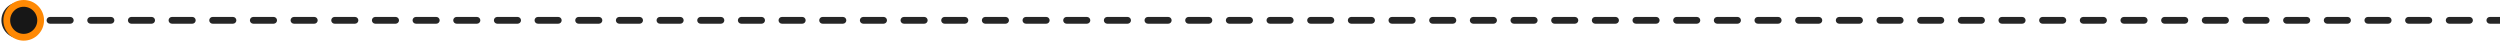
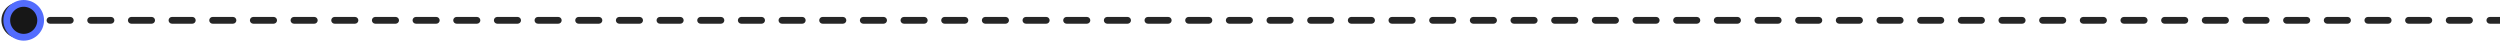
<svg xmlns="http://www.w3.org/2000/svg" width="738" height="12" viewBox="0 0 738 12" fill="none">
  <path d="M738 7C738.552 7 739 6.552 739 6C739 5.448 738.552 5 738 5V7ZM5.75 11.333C8.696 11.333 11.083 8.946 11.083 6C11.083 3.054 8.696 0.667 5.75 0.667C2.804 0.667 0.417 3.054 0.417 6C0.417 8.946 2.804 11.333 5.75 11.333ZM8.751 7C9.303 7 9.751 6.552 9.751 6C9.751 5.448 9.303 5 8.751 5V7ZM14.753 5C14.201 5 13.753 5.448 13.753 6C13.753 6.552 14.201 7 14.753 7V5ZM20.755 7C21.307 7 21.755 6.552 21.755 6C21.755 5.448 21.307 5 20.755 5V7ZM26.757 5C26.205 5 25.757 5.448 25.757 6C25.757 6.552 26.205 7 26.757 7V5ZM32.759 7C33.312 7 33.759 6.552 33.759 6C33.759 5.448 33.312 5 32.759 5V7ZM38.761 5C38.209 5 37.761 5.448 37.761 6C37.761 6.552 38.209 7 38.761 7V5ZM44.763 7C45.316 7 45.763 6.552 45.763 6C45.763 5.448 45.316 5 44.763 5V7ZM50.765 5C50.213 5 49.765 5.448 49.765 6C49.765 6.552 50.213 7 50.765 7V5ZM56.767 7C57.32 7 57.767 6.552 57.767 6C57.767 5.448 57.32 5 56.767 5V7ZM62.77 5C62.217 5 61.77 5.448 61.77 6C61.77 6.552 62.217 7 62.77 7V5ZM68.772 7C69.324 7 69.772 6.552 69.772 6C69.772 5.448 69.324 5 68.772 5V7ZM74.774 5C74.221 5 73.774 5.448 73.774 6C73.774 6.552 74.221 7 74.774 7V5ZM80.776 7C81.328 7 81.776 6.552 81.776 6C81.776 5.448 81.328 5 80.776 5V7ZM86.778 5C86.225 5 85.778 5.448 85.778 6C85.778 6.552 86.225 7 86.778 7V5ZM92.78 7C93.332 7 93.78 6.552 93.78 6C93.78 5.448 93.332 5 92.78 5V7ZM98.782 5C98.23 5 97.782 5.448 97.782 6C97.782 6.552 98.23 7 98.782 7V5ZM104.784 7C105.336 7 105.784 6.552 105.784 6C105.784 5.448 105.336 5 104.784 5V7ZM110.786 5C110.234 5 109.786 5.448 109.786 6C109.786 6.552 110.234 7 110.786 7V5ZM116.788 7C117.34 7 117.788 6.552 117.788 6C117.788 5.448 117.34 5 116.788 5V7ZM122.79 5C122.238 5 121.79 5.448 121.79 6C121.79 6.552 122.238 7 122.79 7V5ZM128.792 7C129.344 7 129.792 6.552 129.792 6C129.792 5.448 129.344 5 128.792 5V7ZM134.794 5C134.242 5 133.794 5.448 133.794 6C133.794 6.552 134.242 7 134.794 7V5ZM140.796 7C141.348 7 141.796 6.552 141.796 6C141.796 5.448 141.348 5 140.796 5V7ZM146.798 5C146.246 5 145.798 5.448 145.798 6C145.798 6.552 146.246 7 146.798 7V5ZM152.8 7C153.352 7 153.8 6.552 153.8 6C153.8 5.448 153.352 5 152.8 5V7ZM158.802 5C158.25 5 157.802 5.448 157.802 6C157.802 6.552 158.25 7 158.802 7V5ZM164.804 7C165.357 7 165.804 6.552 165.804 6C165.804 5.448 165.357 5 164.804 5V7ZM170.806 5C170.254 5 169.806 5.448 169.806 6C169.806 6.552 170.254 7 170.806 7V5ZM176.808 7C177.361 7 177.808 6.552 177.808 6C177.808 5.448 177.361 5 176.808 5V7ZM182.81 5C182.258 5 181.81 5.448 181.81 6C181.81 6.552 182.258 7 182.81 7V5ZM188.812 7C189.365 7 189.812 6.552 189.812 6C189.812 5.448 189.365 5 188.812 5V7ZM194.815 5C194.262 5 193.815 5.448 193.815 6C193.815 6.552 194.262 7 194.815 7V5ZM200.817 7C201.369 7 201.817 6.552 201.817 6C201.817 5.448 201.369 5 200.817 5V7ZM206.819 5C206.266 5 205.819 5.448 205.819 6C205.819 6.552 206.266 7 206.819 7V5ZM212.821 7C213.373 7 213.821 6.552 213.821 6C213.821 5.448 213.373 5 212.821 5V7ZM218.823 5C218.27 5 217.823 5.448 217.823 6C217.823 6.552 218.27 7 218.823 7V5ZM224.825 7C225.377 7 225.825 6.552 225.825 6C225.825 5.448 225.377 5 224.825 5V7ZM230.827 5C230.275 5 229.827 5.448 229.827 6C229.827 6.552 230.275 7 230.827 7V5ZM236.829 7C237.381 7 237.829 6.552 237.829 6C237.829 5.448 237.381 5 236.829 5V7ZM242.831 5C242.279 5 241.831 5.448 241.831 6C241.831 6.552 242.279 7 242.831 7V5ZM248.833 7C249.385 7 249.833 6.552 249.833 6C249.833 5.448 249.385 5 248.833 5V7ZM254.835 5C254.283 5 253.835 5.448 253.835 6C253.835 6.552 254.283 7 254.835 7V5ZM260.837 7C261.389 7 261.837 6.552 261.837 6C261.837 5.448 261.389 5 260.837 5V7ZM266.839 5C266.287 5 265.839 5.448 265.839 6C265.839 6.552 266.287 7 266.839 7V5ZM272.841 7C273.393 7 273.841 6.552 273.841 6C273.841 5.448 273.393 5 272.841 5V7ZM278.843 5C278.291 5 277.843 5.448 277.843 6C277.843 6.552 278.291 7 278.843 7V5ZM284.845 7C285.397 7 285.845 6.552 285.845 6C285.845 5.448 285.397 5 284.845 5V7ZM290.847 5C290.295 5 289.847 5.448 289.847 6C289.847 6.552 290.295 7 290.847 7V5ZM296.849 7C297.402 7 297.849 6.552 297.849 6C297.849 5.448 297.402 5 296.849 5V7ZM302.851 5C302.299 5 301.851 5.448 301.851 6C301.851 6.552 302.299 7 302.851 7V5ZM308.853 7C309.406 7 309.853 6.552 309.853 6C309.853 5.448 309.406 5 308.853 5V7ZM314.855 5C314.303 5 313.855 5.448 313.855 6C313.855 6.552 314.303 7 314.855 7V5ZM320.857 7C321.41 7 321.857 6.552 321.857 6C321.857 5.448 321.41 5 320.857 5V7ZM326.86 5C326.307 5 325.86 5.448 325.86 6C325.86 6.552 326.307 7 326.86 7V5ZM332.862 7C333.414 7 333.862 6.552 333.862 6C333.862 5.448 333.414 5 332.862 5V7ZM338.864 5C338.311 5 337.864 5.448 337.864 6C337.864 6.552 338.311 7 338.864 7V5ZM344.866 7C345.418 7 345.866 6.552 345.866 6C345.866 5.448 345.418 5 344.866 5V7ZM350.868 5C350.315 5 349.868 5.448 349.868 6C349.868 6.552 350.315 7 350.868 7V5ZM356.87 7C357.422 7 357.87 6.552 357.87 6C357.87 5.448 357.422 5 356.87 5V7ZM362.872 5C362.32 5 361.872 5.448 361.872 6C361.872 6.552 362.32 7 362.872 7V5ZM368.874 7C369.426 7 369.874 6.552 369.874 6C369.874 5.448 369.426 5 368.874 5V7ZM374.876 5C374.324 5 373.876 5.448 373.876 6C373.876 6.552 374.324 7 374.876 7V5ZM380.878 7C381.43 7 381.878 6.552 381.878 6C381.878 5.448 381.43 5 380.878 5V7ZM386.88 5C386.328 5 385.88 5.448 385.88 6C385.88 6.552 386.328 7 386.88 7V5ZM392.882 7C393.434 7 393.882 6.552 393.882 6C393.882 5.448 393.434 5 392.882 5V7ZM398.884 5C398.332 5 397.884 5.448 397.884 6C397.884 6.552 398.332 7 398.884 7V5ZM404.886 7C405.438 7 405.886 6.552 405.886 6C405.886 5.448 405.438 5 404.886 5V7ZM410.888 5C410.336 5 409.888 5.448 409.888 6C409.888 6.552 410.336 7 410.888 7V5ZM416.89 7C417.442 7 417.89 6.552 417.89 6C417.89 5.448 417.442 5 416.89 5V7ZM422.892 5C422.34 5 421.892 5.448 421.892 6C421.892 6.552 422.34 7 422.892 7V5ZM428.894 7C429.447 7 429.894 6.552 429.894 6C429.894 5.448 429.447 5 428.894 5V7ZM434.896 5C434.344 5 433.896 5.448 433.896 6C433.896 6.552 434.344 7 434.896 7V5ZM440.898 7C441.451 7 441.898 6.552 441.898 6C441.898 5.448 441.451 5 440.898 5V7ZM446.9 5C446.348 5 445.9 5.448 445.9 6C445.9 6.552 446.348 7 446.9 7V5ZM452.902 7C453.455 7 453.902 6.552 453.902 6C453.902 5.448 453.455 5 452.902 5V7ZM458.905 5C458.352 5 457.905 5.448 457.905 6C457.905 6.552 458.352 7 458.905 7V5ZM464.907 7C465.459 7 465.907 6.552 465.907 6C465.907 5.448 465.459 5 464.907 5V7ZM470.909 5C470.356 5 469.909 5.448 469.909 6C469.909 6.552 470.356 7 470.909 7V5ZM476.911 7C477.463 7 477.911 6.552 477.911 6C477.911 5.448 477.463 5 476.911 5V7ZM482.913 5C482.36 5 481.913 5.448 481.913 6C481.913 6.552 482.36 7 482.913 7V5ZM488.915 7C489.467 7 489.915 6.552 489.915 6C489.915 5.448 489.467 5 488.915 5V7ZM494.917 5C494.365 5 493.917 5.448 493.917 6C493.917 6.552 494.365 7 494.917 7V5ZM500.919 7C501.471 7 501.919 6.552 501.919 6C501.919 5.448 501.471 5 500.919 5V7ZM506.921 5C506.369 5 505.921 5.448 505.921 6C505.921 6.552 506.369 7 506.921 7V5ZM512.923 7C513.475 7 513.923 6.552 513.923 6C513.923 5.448 513.475 5 512.923 5V7ZM518.925 5C518.373 5 517.925 5.448 517.925 6C517.925 6.552 518.373 7 518.925 7V5ZM524.927 7C525.479 7 525.927 6.552 525.927 6C525.927 5.448 525.479 5 524.927 5V7ZM530.929 5C530.377 5 529.929 5.448 529.929 6C529.929 6.552 530.377 7 530.929 7V5ZM536.931 7C537.483 7 537.931 6.552 537.931 6C537.931 5.448 537.483 5 536.931 5V7ZM542.933 5C542.381 5 541.933 5.448 541.933 6C541.933 6.552 542.381 7 542.933 7V5ZM548.935 7C549.488 7 549.935 6.552 549.935 6C549.935 5.448 549.488 5 548.935 5V7ZM554.937 5C554.385 5 553.937 5.448 553.937 6C553.937 6.552 554.385 7 554.937 7V5ZM560.94 7C561.492 7 561.94 6.552 561.94 6C561.94 5.448 561.492 5 560.94 5V7ZM566.942 5C566.389 5 565.942 5.448 565.942 6C565.942 6.552 566.389 7 566.942 7V5ZM572.944 7C573.496 7 573.944 6.552 573.944 6C573.944 5.448 573.496 5 572.944 5V7ZM578.946 5C578.393 5 577.946 5.448 577.946 6C577.946 6.552 578.393 7 578.946 7V5ZM584.948 7C585.5 7 585.948 6.552 585.948 6C585.948 5.448 585.5 5 584.948 5V7ZM590.95 5C590.398 5 589.95 5.448 589.95 6C589.95 6.552 590.398 7 590.95 7V5ZM596.952 7C597.504 7 597.952 6.552 597.952 6C597.952 5.448 597.504 5 596.952 5V7ZM602.954 5C602.402 5 601.954 5.448 601.954 6C601.954 6.552 602.402 7 602.954 7V5ZM608.956 7C609.508 7 609.956 6.552 609.956 6C609.956 5.448 609.508 5 608.956 5V7ZM614.958 5C614.406 5 613.958 5.448 613.958 6C613.958 6.552 614.406 7 614.958 7V5ZM620.96 7C621.513 7 621.96 6.552 621.96 6C621.96 5.448 621.513 5 620.96 5V7ZM626.962 5C626.41 5 625.962 5.448 625.962 6C625.962 6.552 626.41 7 626.962 7V5ZM632.964 7C633.517 7 633.964 6.552 633.964 6C633.964 5.448 633.517 5 632.964 5V7ZM638.966 5C638.414 5 637.966 5.448 637.966 6C637.966 6.552 638.414 7 638.966 7V5ZM644.969 7C645.521 7 645.969 6.552 645.969 6C645.969 5.448 645.521 5 644.969 5V7ZM650.971 5C650.418 5 649.971 5.448 649.971 6C649.971 6.552 650.418 7 650.971 7V5ZM656.973 7C657.525 7 657.973 6.552 657.973 6C657.973 5.448 657.525 5 656.973 5V7ZM662.975 5C662.422 5 661.975 5.448 661.975 6C661.975 6.552 662.422 7 662.975 7V5ZM668.977 7C669.529 7 669.977 6.552 669.977 6C669.977 5.448 669.529 5 668.977 5V7ZM674.979 5C674.427 5 673.979 5.448 673.979 6C673.979 6.552 674.427 7 674.979 7V5ZM680.981 7C681.533 7 681.981 6.552 681.981 6C681.981 5.448 681.533 5 680.981 5V7ZM686.983 5C686.431 5 685.983 5.448 685.983 6C685.983 6.552 686.431 7 686.983 7V5ZM692.985 7C693.537 7 693.985 6.552 693.985 6C693.985 5.448 693.537 5 692.985 5V7ZM698.987 5C698.435 5 697.987 5.448 697.987 6C697.987 6.552 698.435 7 698.987 7V5ZM704.989 7C705.542 7 705.989 6.552 705.989 6C705.989 5.448 705.542 5 704.989 5V7ZM710.991 5C710.439 5 709.991 5.448 709.991 6C709.991 6.552 710.439 7 710.991 7V5ZM716.993 7C717.546 7 717.993 6.552 717.993 6C717.993 5.448 717.546 5 716.993 5V7ZM722.996 5C722.443 5 721.996 5.448 721.996 6C721.996 6.552 722.443 7 722.996 7V5ZM728.998 7C729.55 7 729.998 6.552 729.998 6C729.998 5.448 729.55 5 728.998 5V7ZM735 5C734.447 5 734 5.448 734 6C734 6.552 734.447 7 735 7V5ZM5.75 7L8.751 7V5L5.75 5V7ZM14.753 7L20.755 7V5L14.753 5V7ZM26.757 7L32.759 7V5L26.757 5V7ZM38.761 7L44.763 7V5L38.761 5V7ZM50.765 7L56.767 7V5L50.765 5V7ZM62.77 7L68.772 7V5L62.77 5V7ZM74.774 7L80.776 7V5L74.774 5V7ZM86.778 7L92.78 7V5L86.778 5V7ZM98.782 7L104.784 7V5L98.782 5V7ZM110.786 7L116.788 7V5L110.786 5V7ZM122.79 7L128.792 7V5L122.79 5V7ZM134.794 7L140.796 7V5L134.794 5V7ZM146.798 7L152.8 7V5L146.798 5V7ZM158.802 7L164.804 7V5L158.802 5V7ZM170.806 7L176.808 7V5L170.806 5V7ZM182.81 7L188.812 7V5L182.81 5V7ZM194.815 7L200.817 7V5L194.815 5V7ZM206.819 7L212.821 7V5L206.819 5V7ZM218.823 7L224.825 7V5L218.823 5V7ZM230.827 7L236.829 7V5L230.827 5V7ZM242.831 7L248.833 7V5L242.831 5V7ZM254.835 7L260.837 7V5L254.835 5V7ZM266.839 7L272.841 7V5L266.839 5V7ZM278.843 7L284.845 7V5L278.843 5V7ZM290.847 7L296.849 7V5L290.847 5V7ZM302.851 7L308.853 7V5L302.851 5V7ZM314.855 7L320.857 7V5L314.855 5V7ZM326.86 7L332.862 7V5L326.86 5V7ZM338.864 7L344.866 7V5L338.864 5V7ZM350.868 7L356.87 7V5L350.868 5V7ZM362.872 7L368.874 7V5L362.872 5V7ZM374.876 7L380.878 7V5L374.876 5V7ZM386.88 7L392.882 7V5L386.88 5V7ZM398.884 7L404.886 7V5L398.884 5V7ZM410.888 7L416.89 7V5L410.888 5V7ZM422.892 7L428.894 7V5L422.892 5V7ZM434.896 7L440.898 7V5L434.896 5V7ZM446.9 7L452.902 7V5L446.9 5V7ZM458.905 7L464.907 7V5L458.905 5V7ZM470.909 7L476.911 7V5L470.909 5V7ZM482.913 7L488.915 7V5L482.913 5V7ZM494.917 7L500.919 7V5L494.917 5V7ZM506.921 7L512.923 7V5L506.921 5V7ZM518.925 7L524.927 7V5L518.925 5V7ZM530.929 7L536.931 7V5L530.929 5V7ZM542.933 7L548.935 7V5L542.933 5V7ZM554.937 7L560.94 7V5L554.937 5V7ZM566.942 7L572.944 7V5L566.942 5V7ZM578.946 7L584.948 7V5L578.946 5V7ZM590.95 7L596.952 7V5L590.95 5V7ZM602.954 7L608.956 7V5L602.954 5V7ZM614.958 7L620.96 7V5L614.958 5V7ZM626.962 7L632.964 7V5L626.962 5V7ZM638.966 7L644.969 7V5L638.966 5V7ZM650.971 7L656.973 7V5L650.971 5V7ZM662.975 7L668.977 7V5L662.975 5V7ZM674.979 7L680.981 7V5L674.979 5V7ZM686.983 7L692.985 7V5L686.983 5V7ZM698.987 7L704.989 7V5L698.987 5V7ZM710.991 7L716.993 7V5L710.991 5V7ZM722.996 7L728.998 7V5L722.996 5V7ZM735 7L738 7V5L735 5V7Z" fill="#262626" />
-   <rect x="-1" y="1" width="10" height="10" rx="5" transform="matrix(-1 0 0 1 11 0)" fill="#171717" stroke="#FF8904" stroke-width="2" />
+   <rect x="-1" y="1" width="10" height="10" rx="5" transform="matrix(-1 0 0 1 11 0)" fill="#171717" stroke="#536DFE" stroke-width="2" />
</svg>
